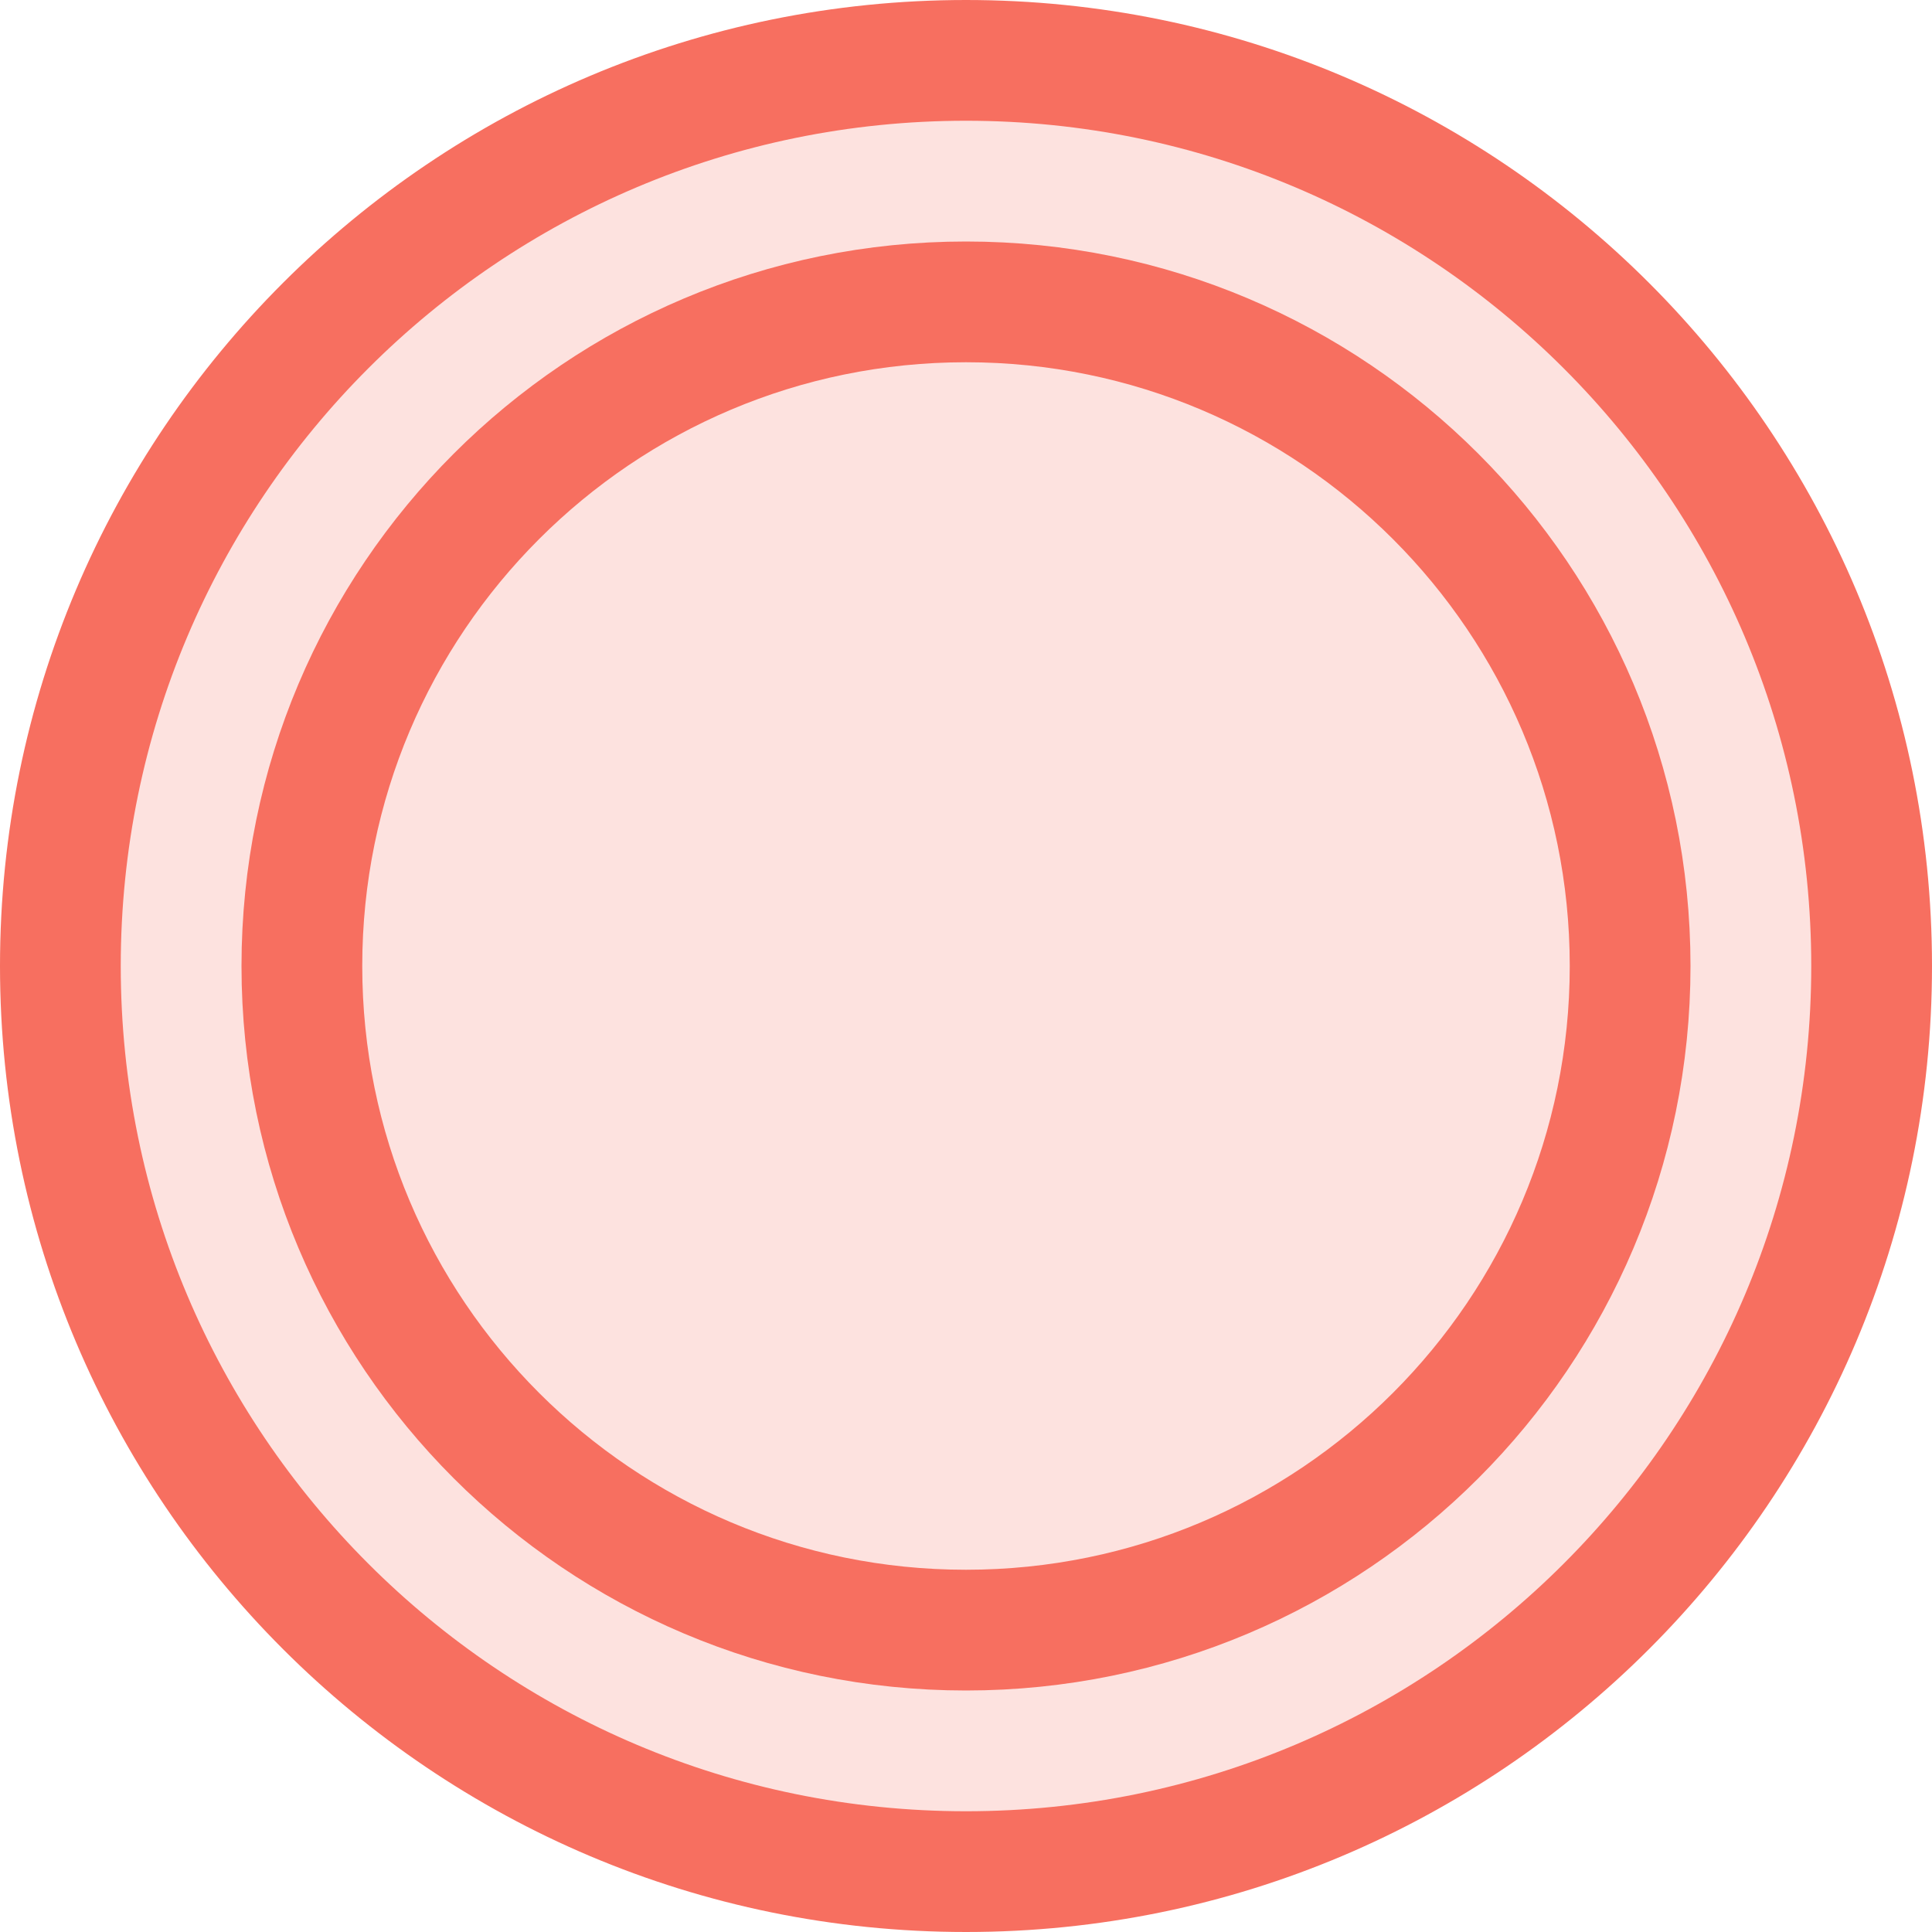
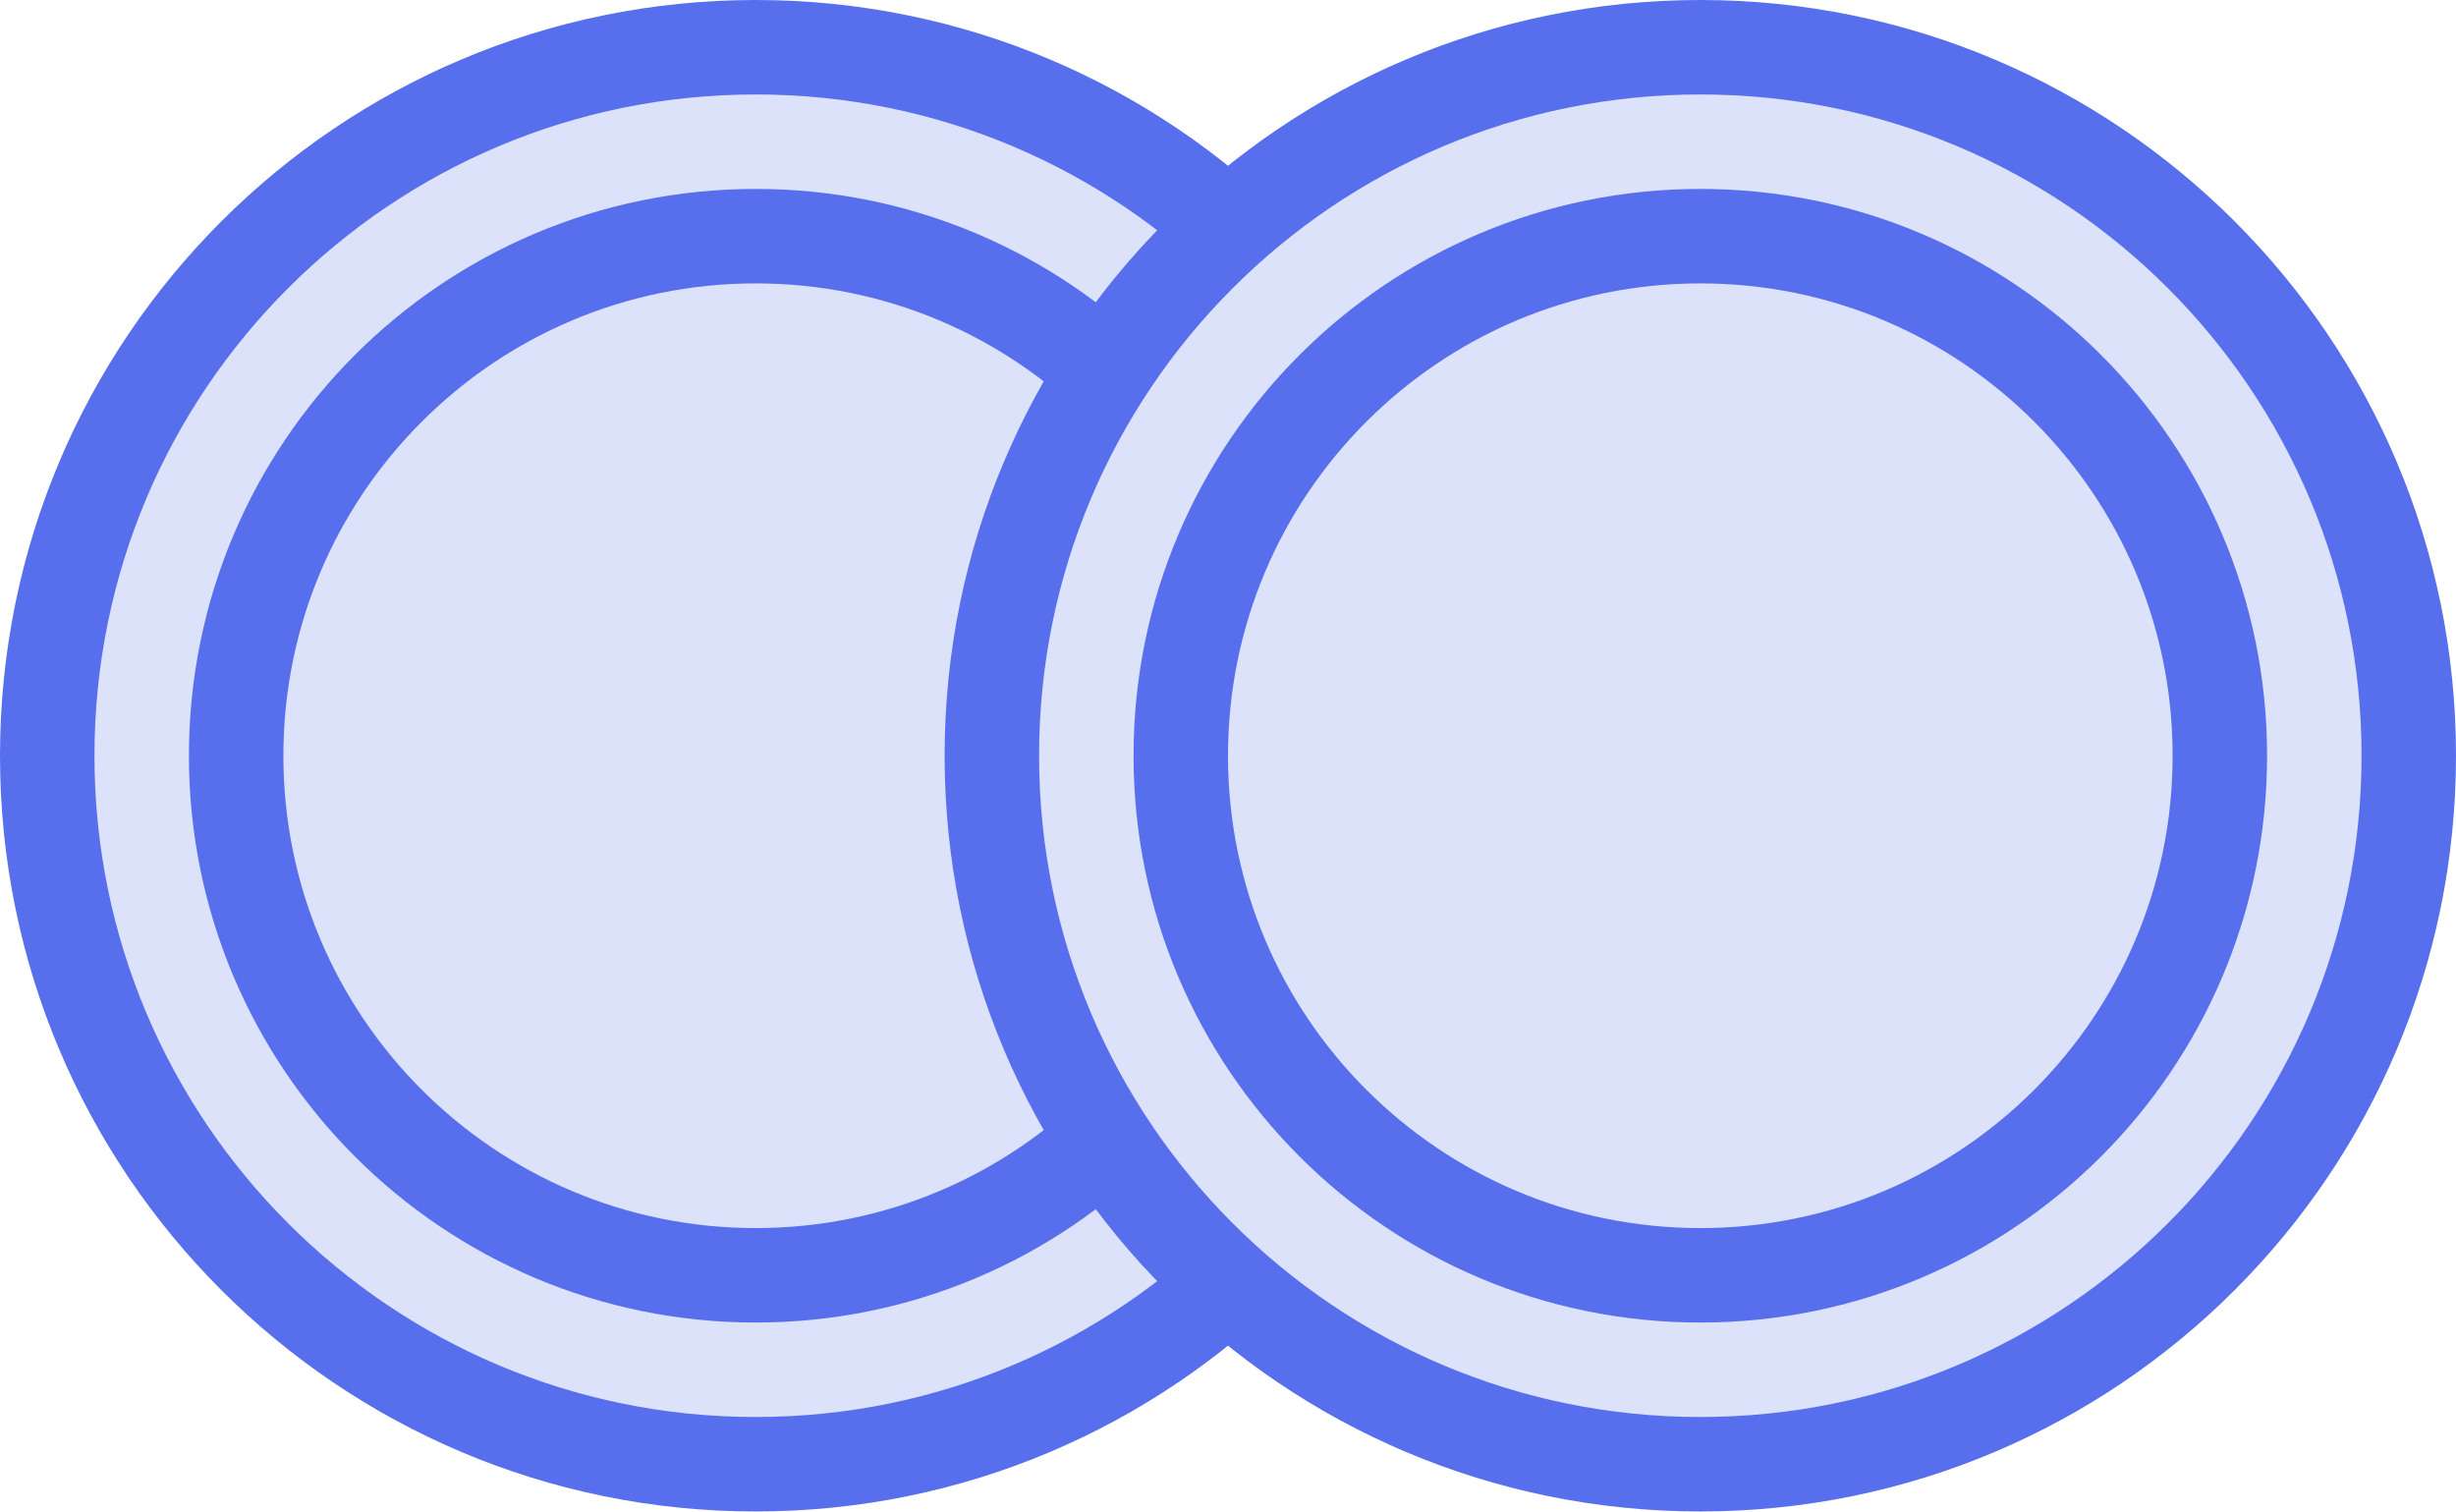
- <svg xmlns="http://www.w3.org/2000/svg" width="16" height="16" viewBox="0 0 16 16">
-   <g fill="#FDE2DF" fill-rule="evenodd" stroke="#F76F60">
-     <circle cx="8" cy="8" r="7.5" />
-     <circle cx="8" cy="8" r="5.5" />
+ <svg xmlns="http://www.w3.org/2000/svg" width="26px" height="16px" viewBox="0 0 26 16" version="1.1">
+   <g id="Asset-Artboard-Page" stroke="none" stroke-width="1" fill="none" fill-rule="evenodd">
+     <g id="ico_Newbie_big-ico_newbie_big" fill="#DDE2FB" fill-rule="nonzero" stroke="#576FED">
+       <g id="ico_stranger_big-1">
+         <circle id="Oval-Copy-7" cx="8" cy="8" r="7.5" />
+         <circle id="Oval-Copy-12" cx="8" cy="8" r="5.5" />
+       </g>
+       <g id="ico_stranger_big-2" transform="translate(10, 0)">
+         <circle id="Oval-Copy-7" cx="8" cy="8" r="7.5" />
+         <circle id="Oval-Copy-12" cx="8" cy="8" r="5.5" />
+       </g>
+     </g>
  </g>
</svg>
